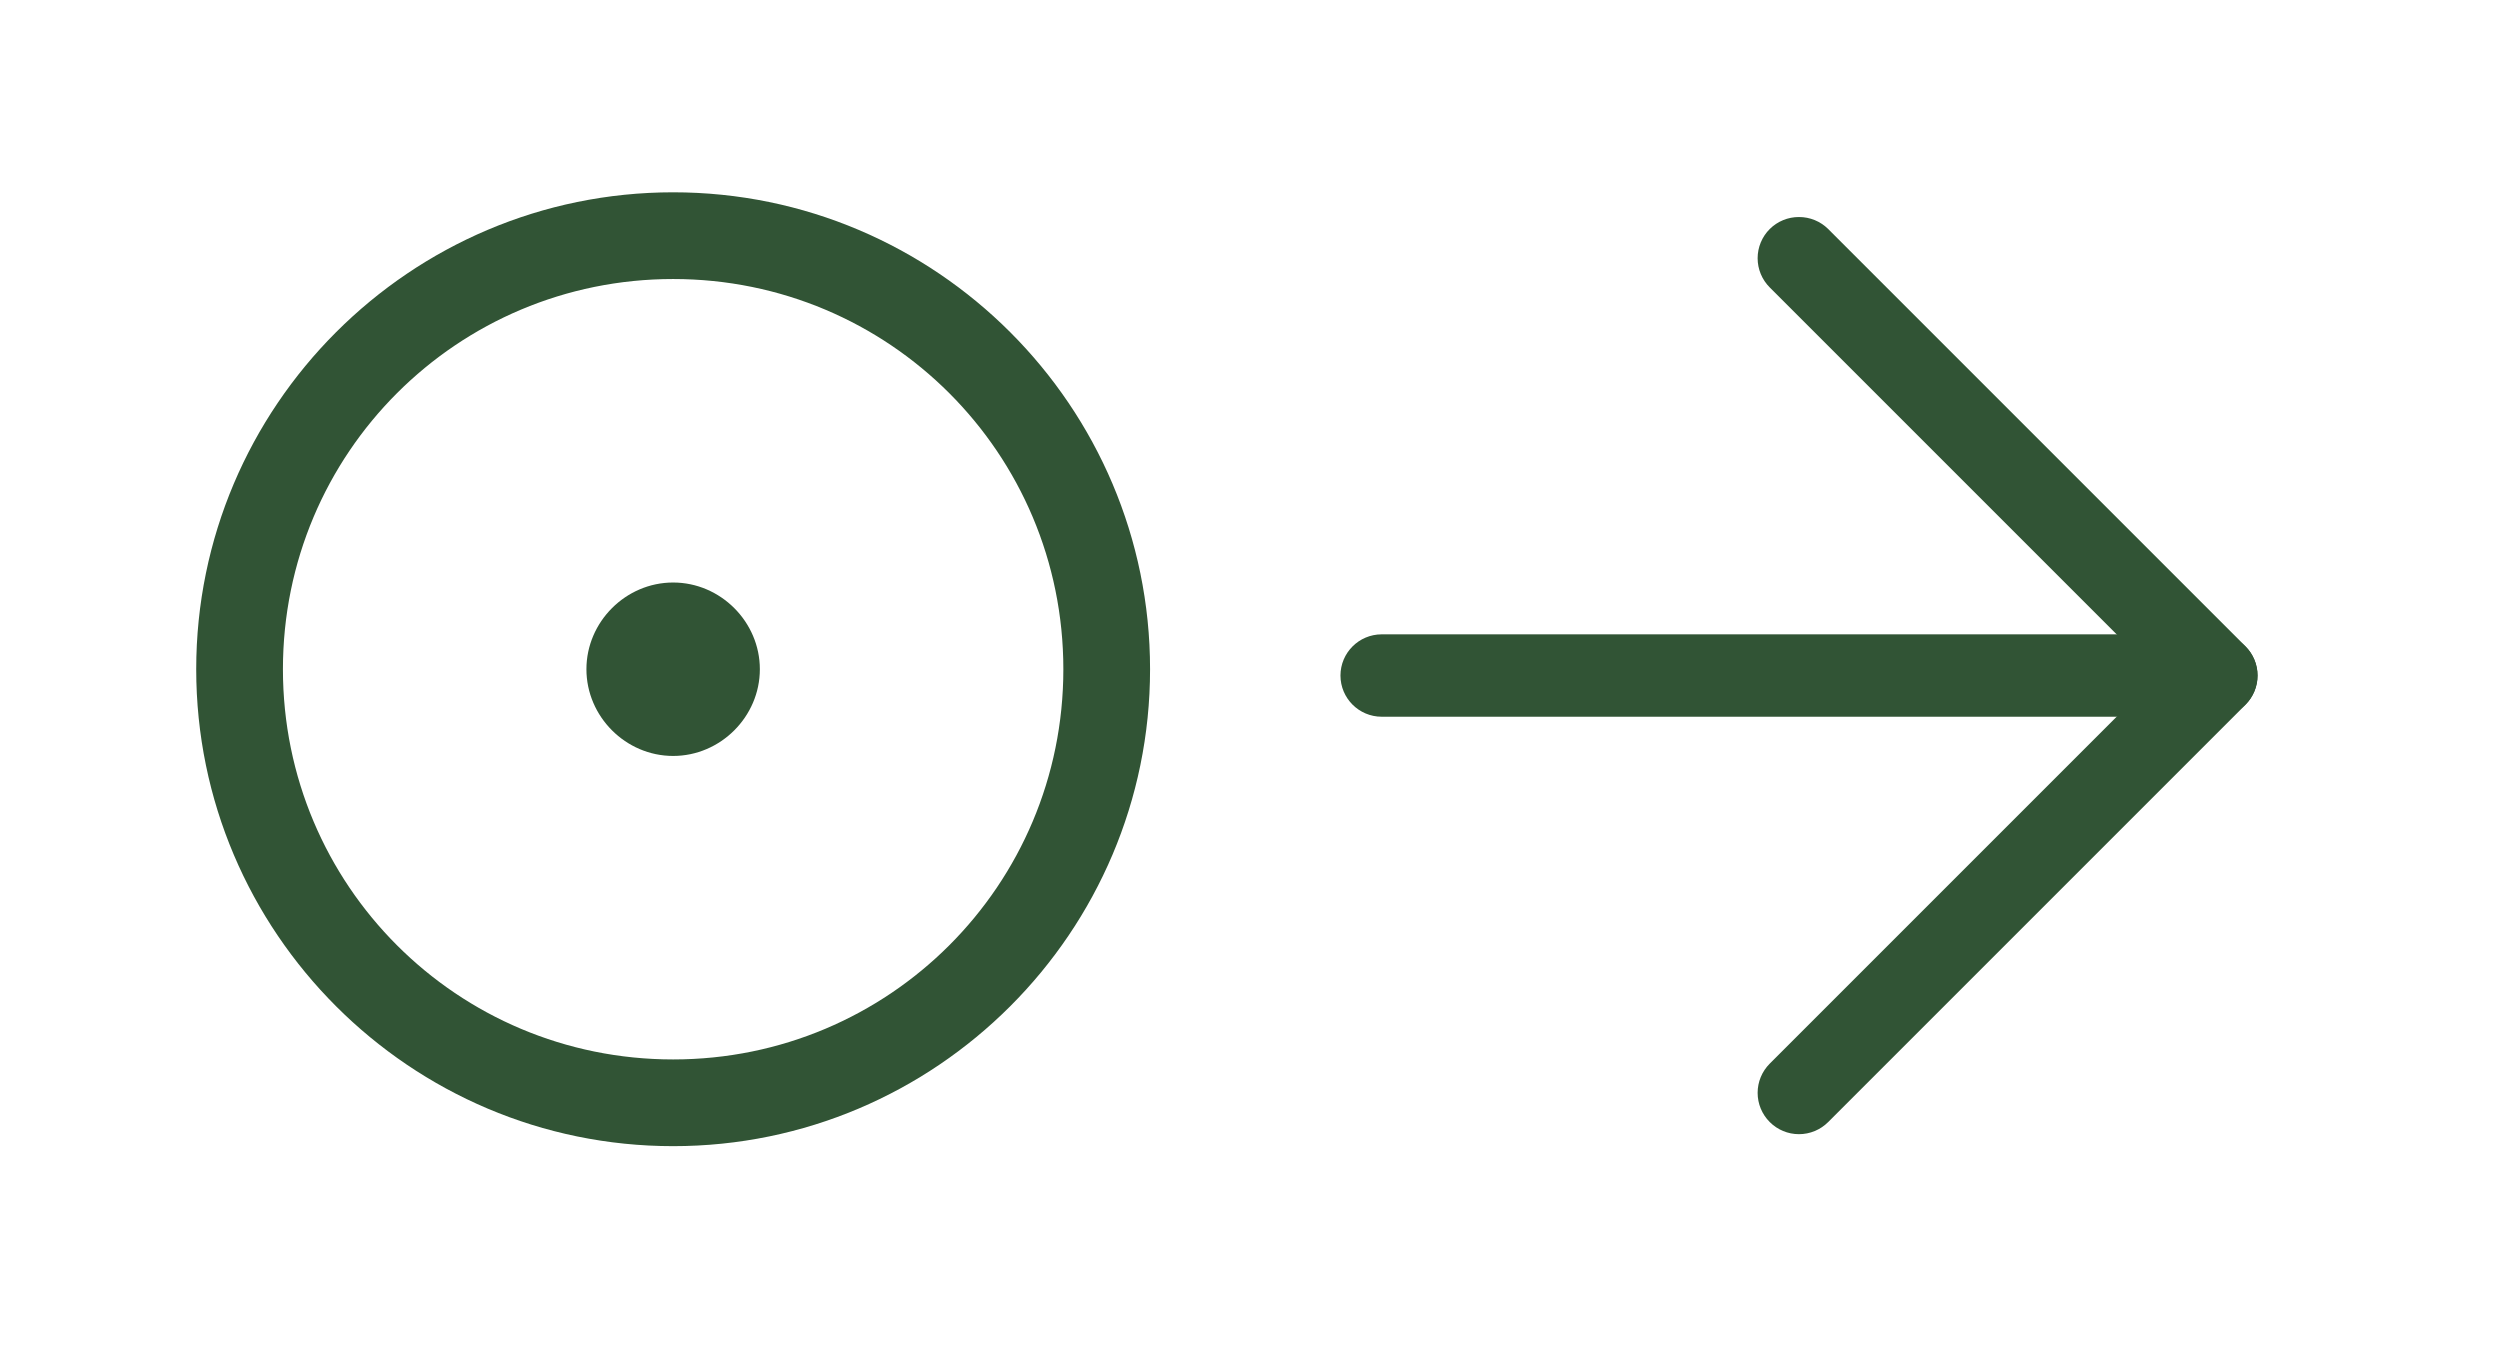
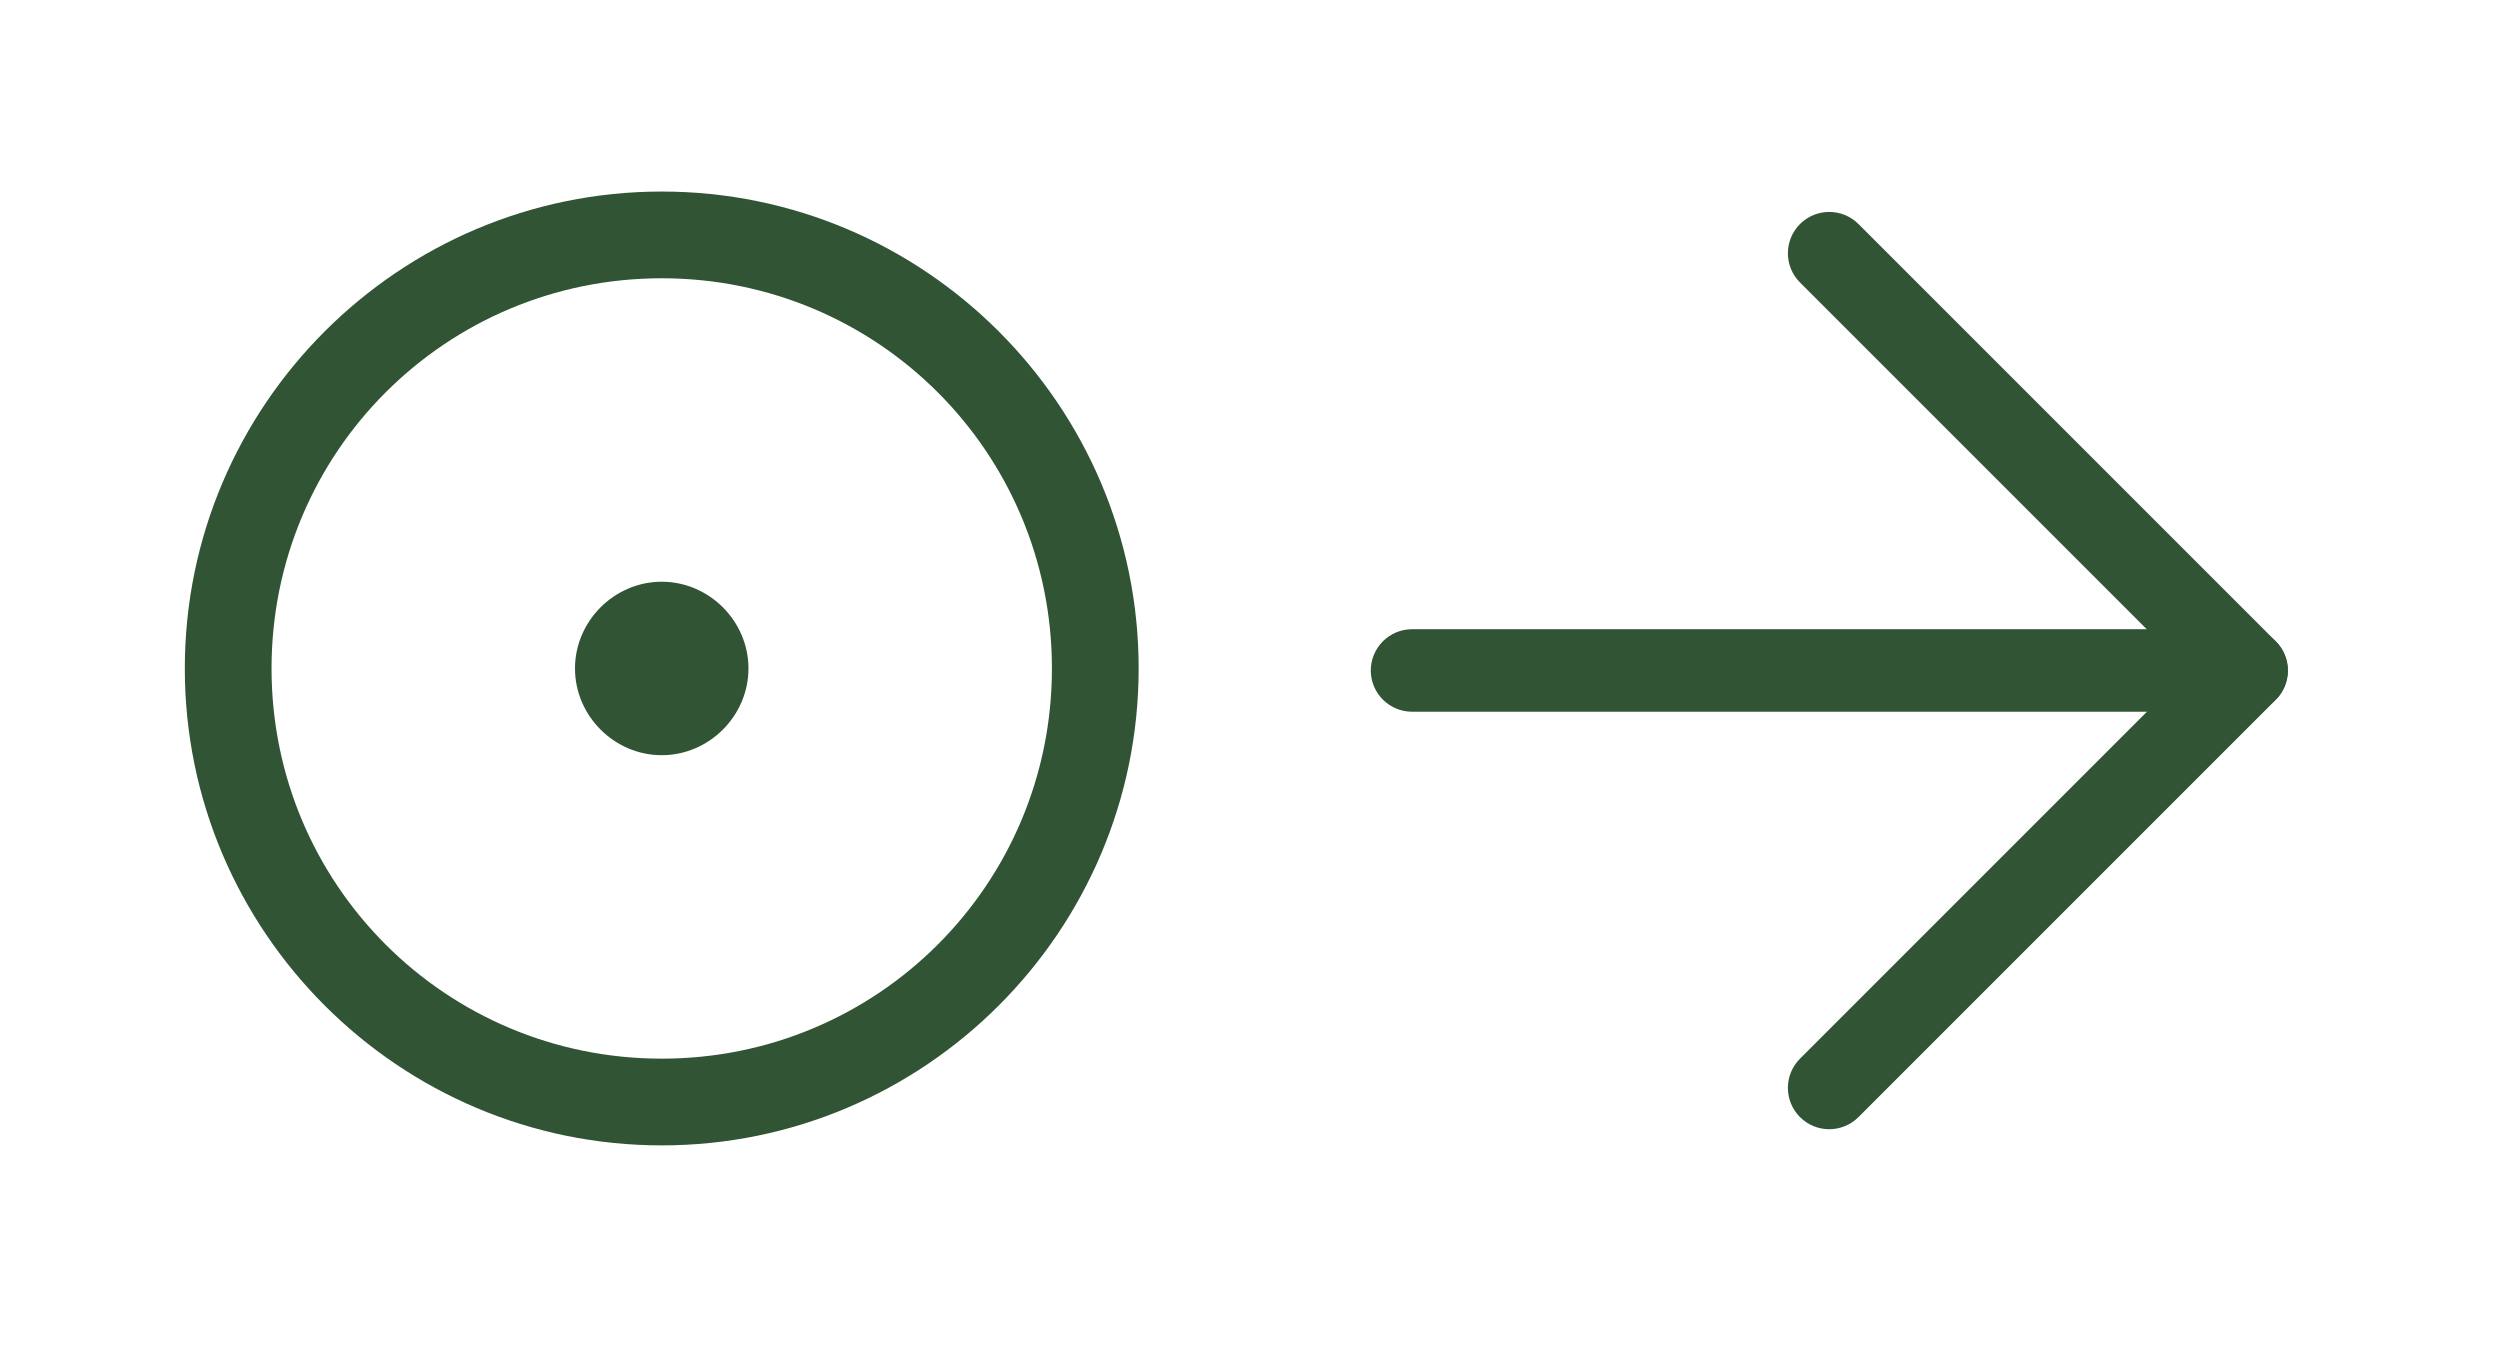
- <svg xmlns="http://www.w3.org/2000/svg" width="13" height="7" viewBox="0 0 13 7" fill="none" stroke="currentColor" stroke-width="2" stroke-linecap="round" stroke-linejoin="round" class="lucide lucide-circle-dot-icon lucide-circle-dot" version="1.1" id="svg2" xml:space="preserve">
+ <svg xmlns="http://www.w3.org/2000/svg" width="130" height="70" viewBox="0 0 13 7" fill="none" stroke="currentColor" stroke-width="2" stroke-linecap="round" stroke-linejoin="round" class="lucide lucide-circle-dot-icon lucide-circle-dot" version="1.1" id="svg2" xml:space="preserve">
  <defs id="defs2" />
-   <g id="g1" style="fill:#315435;fill-opacity:1">
-     <g id="g2" transform="matrix(0.2254551,0,0,0.2254551,0.7948672,0.7745386)" style="stroke-width:2.001;stroke-dasharray:none;fill:#315435;fill-opacity:1">
-       <path style="baseline-shift:baseline;display:inline;overflow:visible;vector-effect:none;fill:#315435;stroke:none;stroke-linecap:butt;stroke-linejoin:miter;enable-background:accumulate;stop-color:#000000;stop-opacity:1;opacity:1;fill-opacity:1" d="M 12,1 C 5.936,1 1,5.936 1,12 1,18.064 5.936,23 12,23 18.064,23 23,18.064 23,12 23,5.936 18.064,1 12,1 Z m 0,2 c 4.982,0 9,4.018 9,9 0,4.982 -4.018,9 -9,9 C 7.018,21 3,16.982 3,12 3,7.018 7.018,3 12,3 Z" id="circle1" />
-       <path style="baseline-shift:baseline;display:inline;overflow:visible;vector-effect:none;fill:#315435;stroke:none;stroke-linecap:butt;stroke-linejoin:miter;enable-background:accumulate;stop-color:#000000;stop-opacity:1;opacity:1;fill-opacity:1" d="m 12,10 c -1.093,0 -2,0.907 -2,2 0,1.093 0.907,2 2,2 1.093,0 2,-0.907 2,-2 0,-1.093 -0.907,-2 -2,-2 z" id="circle2" />
-     </g>
-     <g style="fill:#315435;stroke:currentColor;stroke-width:1.384;stroke-linecap:round;stroke-linejoin:round;stroke-dasharray:none;fill-opacity:1" id="g3" transform="matrix(0.3100008,0,0,0.3100008,5.634612,-0.2072403)">
-       <path style="baseline-shift:baseline;display:inline;overflow:visible;vector-effect:none;fill:#315435;stroke:none;stroke-linecap:butt;stroke-linejoin:miter;enable-background:accumulate;stop-color:#000000;stop-opacity:1;opacity:1;fill-opacity:1" d="M 5,11.309 A 0.692,0.692 0 0 0 4.309,12 0.692,0.692 0 0 0 5,12.691 H 19 A 0.692,0.692 0 0 0 19.691,12 0.692,0.692 0 0 0 19,11.309 Z" id="path1" />
-       <path style="baseline-shift:baseline;display:inline;overflow:visible;vector-effect:none;fill:#315435;stroke:none;stroke-linecap:butt;stroke-linejoin:miter;enable-background:accumulate;stop-color:#000000;stop-opacity:1;opacity:1;fill-opacity:1" d="m 12,4.309 a 0.692,0.692 0 0 0 -0.49,0.201 0.692,0.692 0 0 0 0,0.98 L 18.02,12 11.51,18.51 a 0.692,0.692 0 0 0 0,0.98 0.692,0.692 0 0 0 0.98,0 l 7,-7 a 0.692,0.692 0 0 0 0,-0.98 l -7,-7 A 0.692,0.692 0 0 0 12,4.309 Z" id="path2" />
-     </g>
-   </g>
+   <path style="baseline-shift:baseline;display:inline;overflow:visible;vector-effect:none;fill:#315435;stroke:none;stroke-width:0.451;stroke-linecap:butt;stroke-linejoin:miter;stroke-dasharray:none;stroke-opacity:1;enable-background:accumulate;stop-color:#000000" d="m 3.441,0.996 c -1.367,0 -2.48,1.113 -2.48,2.48 0,1.367 1.113,2.48 2.48,2.48 1.367,0 2.48,-1.113 2.48,-2.48 0,-1.367 -1.113,-2.48 -2.48,-2.48 z m 0,0.451 c 1.123,0 2.029,0.906 2.029,2.029 0,1.123 -0.906,2.029 -2.029,2.029 -1.123,0 -2.029,-0.906 -2.029,-2.029 0,-1.123 0.906,-2.029 2.029,-2.029 z" id="circle1" />
+   <path style="baseline-shift:baseline;display:inline;overflow:visible;vector-effect:none;fill:#315435;stroke:none;stroke-width:0.451;stroke-linecap:butt;stroke-linejoin:miter;stroke-dasharray:none;stroke-opacity:1;enable-background:accumulate;stop-color:#000000" d="m 3.441,3.025 c -0.246,0 -0.451,0.204 -0.451,0.451 0,0.246 0.204,0.451 0.451,0.451 0.246,0 0.451,-0.204 0.451,-0.451 0,-0.246 -0.204,-0.451 -0.451,-0.451 z" id="circle2" />
+   <path style="baseline-shift:baseline;display:inline;overflow:visible;vector-effect:none;fill:#315435;stroke:none;stroke-width:0.429;stroke-linecap:butt;stroke-linejoin:miter;stroke-dasharray:none;stroke-opacity:1;enable-background:accumulate;stop-color:#000000" d="M 7.342,3.272 A 0.215,0.215 0 0 0 7.128,3.487 0.215,0.215 0 0 0 7.342,3.701 H 11.682 A 0.215,0.215 0 0 0 11.897,3.487 0.215,0.215 0 0 0 11.682,3.272 Z" id="path1" />
+   <path style="baseline-shift:baseline;display:inline;overflow:visible;vector-effect:none;fill:#315435;stroke:none;stroke-width:0.429;stroke-linecap:butt;stroke-linejoin:miter;stroke-dasharray:none;stroke-opacity:1;enable-background:accumulate;stop-color:#000000" d="m 9.36,1.165 a 0.215,0.215 0 0 0 0,0.304 L 11.378,3.487 9.36,5.505 a 0.215,0.215 0 0 0 0,0.304 0.215,0.215 0 0 0 0.304,0 L 11.834,3.639 a 0.215,0.215 0 0 0 0,-0.304 L 9.664,1.165 a 0.215,0.215 0 0 0 -0.304,0 z" id="path2" />
</svg>
